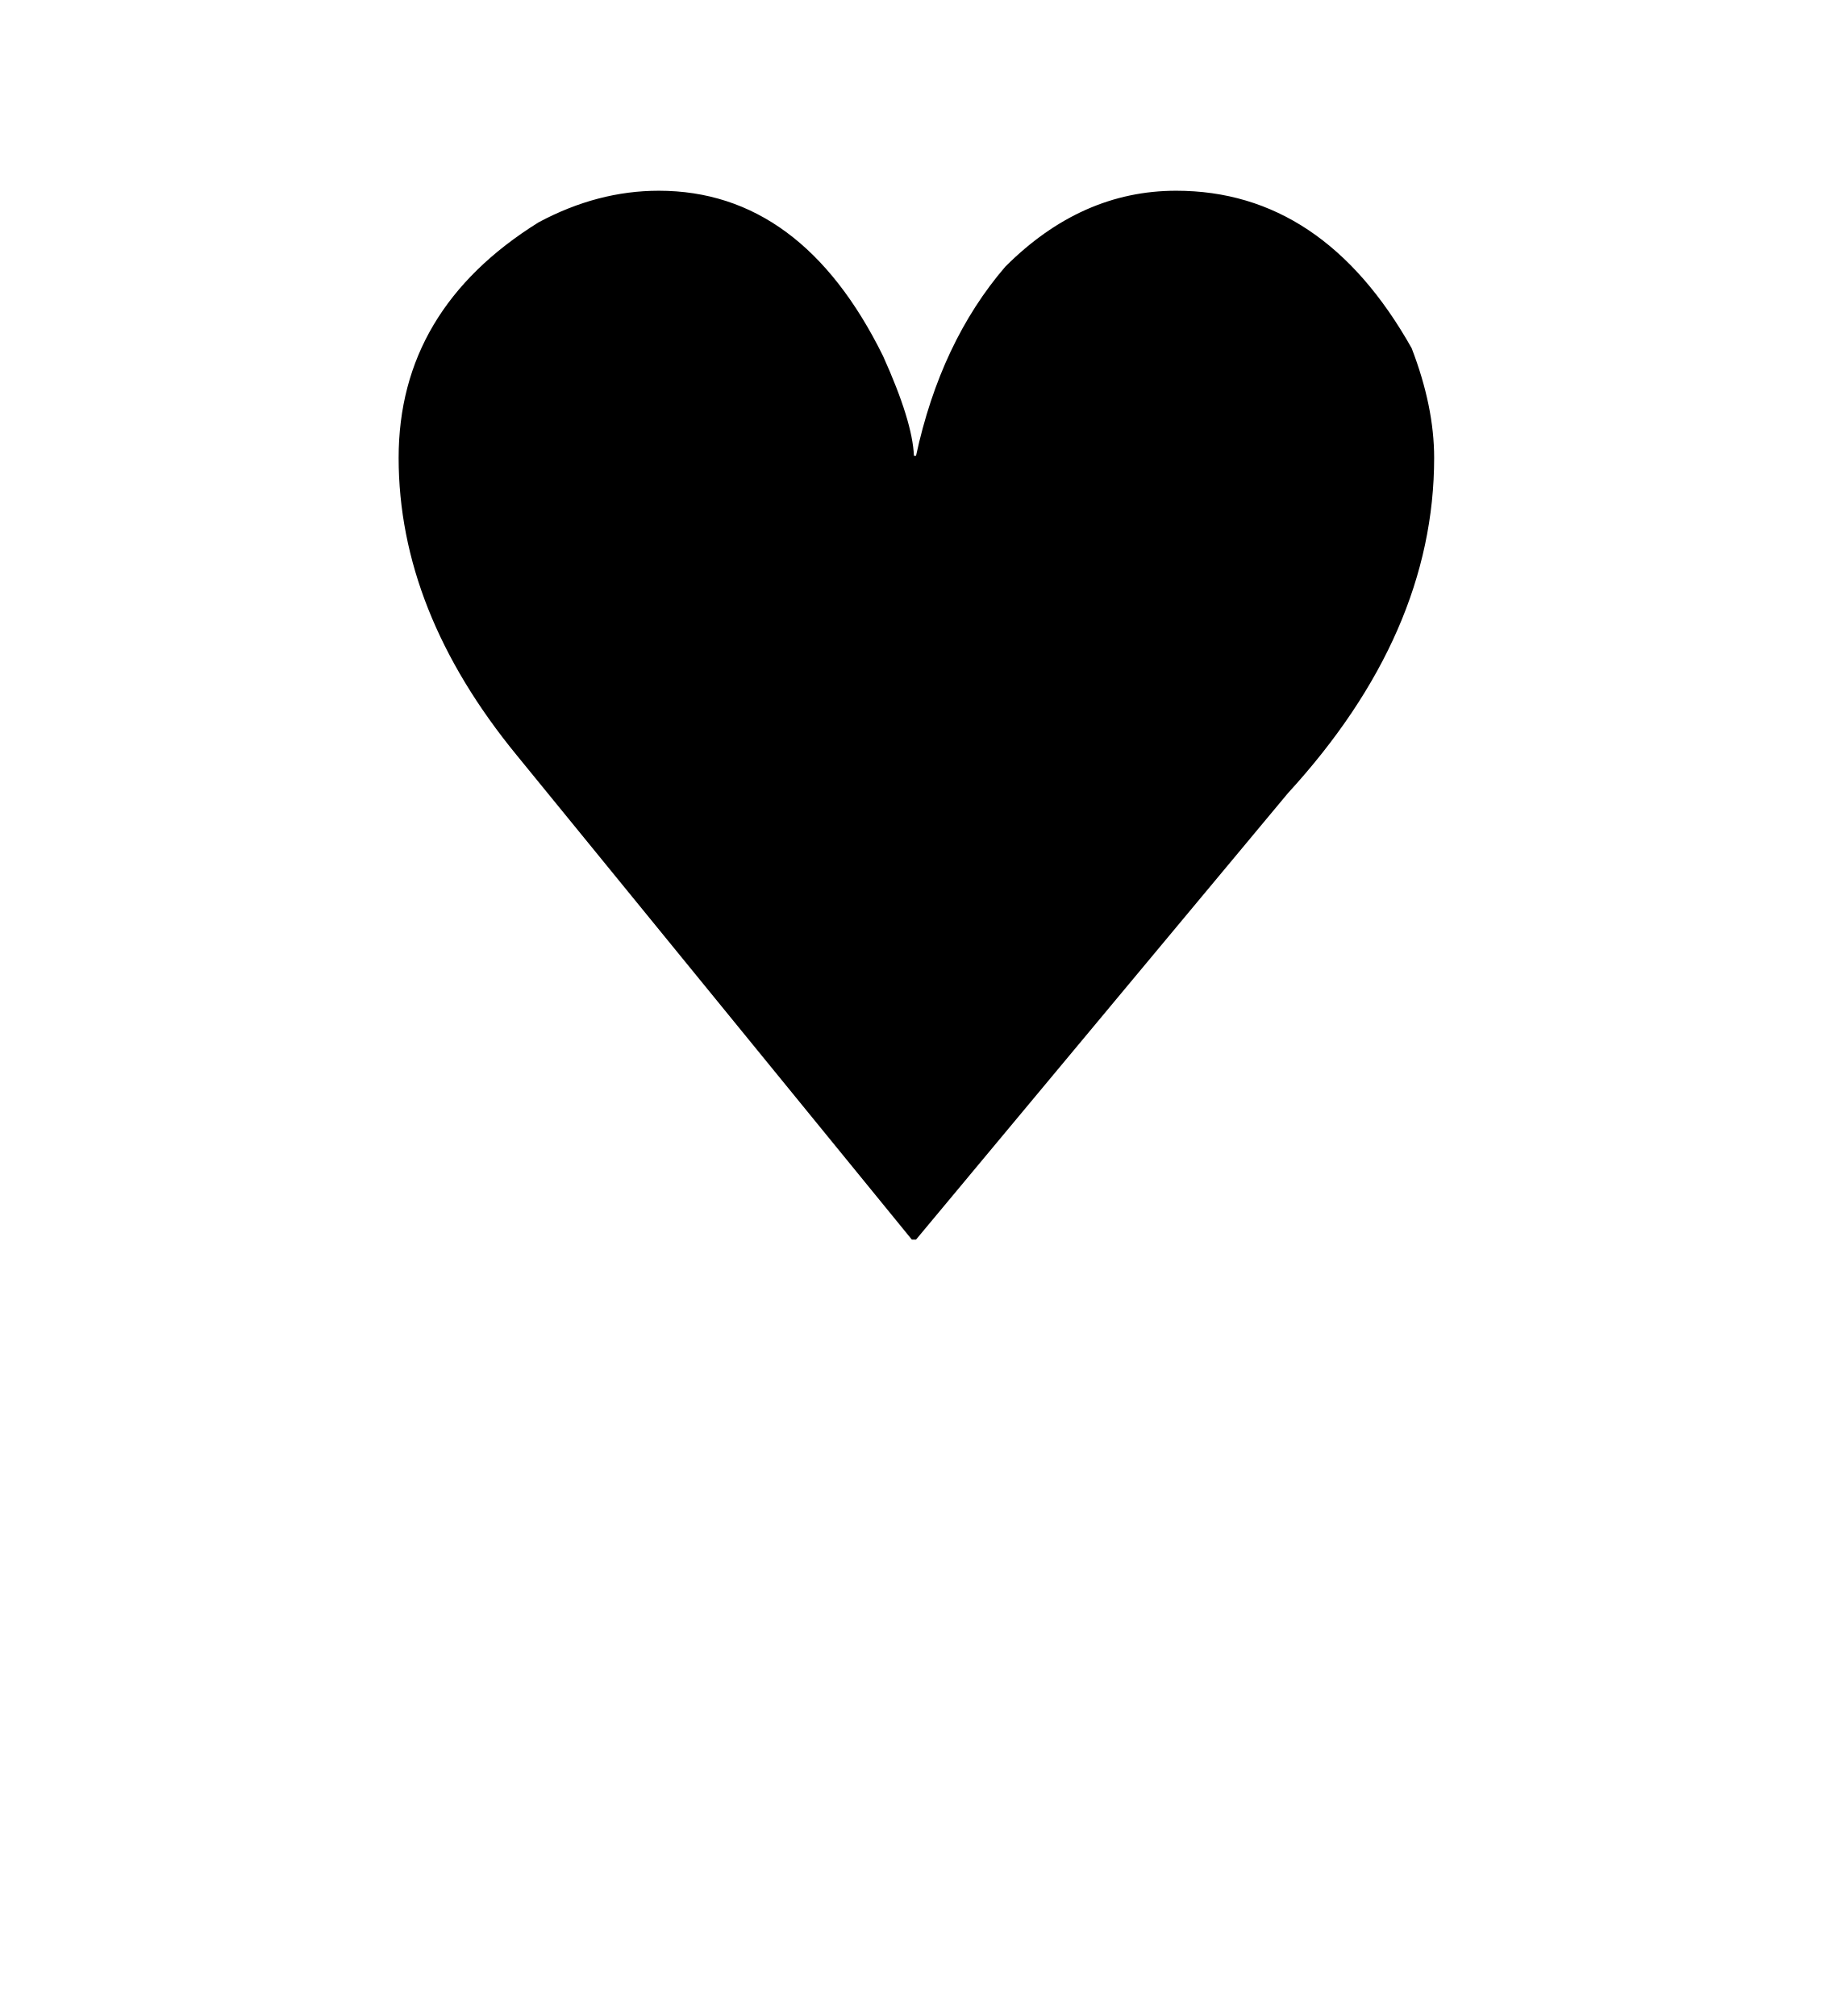
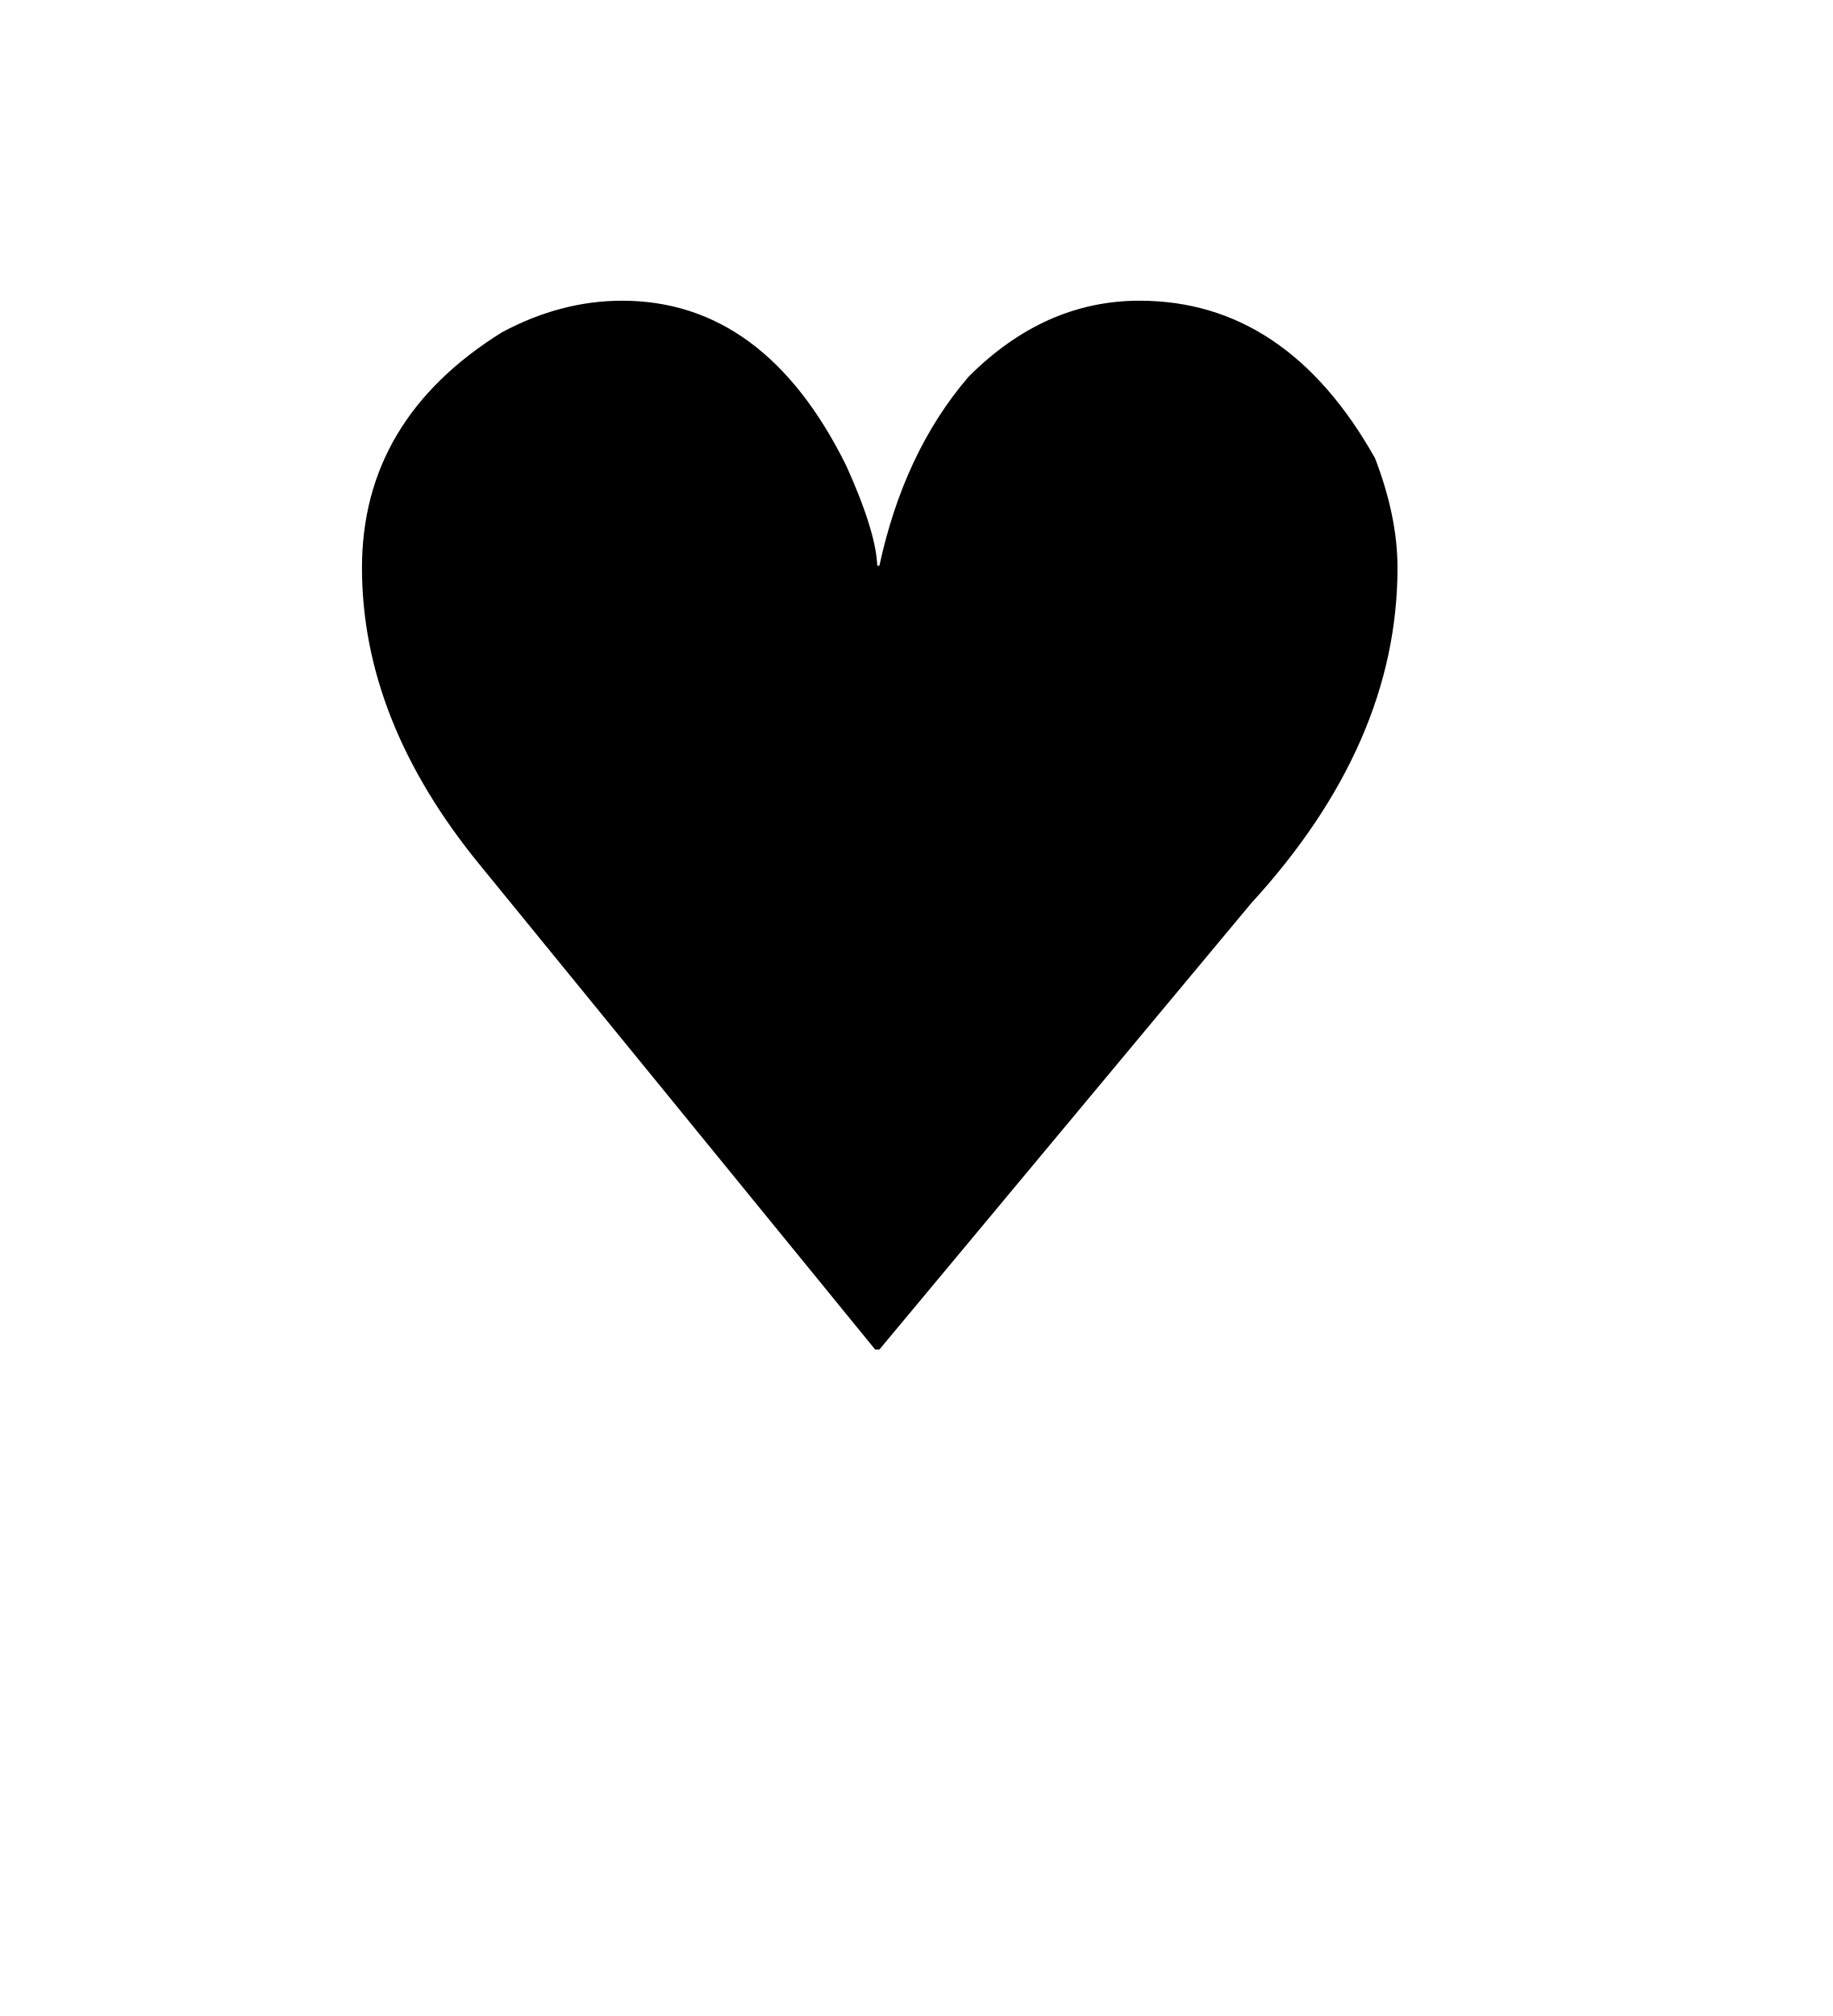
<svg xmlns="http://www.w3.org/2000/svg" viewBox="0 0 100 110" version="1.1" id="svg23">
  <defs id="defs27" />
-   <g aria-label="♥" style="font-style:normal;font-variant:normal;font-weight:normal;font-stretch:normal;font-size:16px;line-height:1;font-family:sans-serif;-inkscape-font-specification:'sans-serif, Normal';font-variant-ligatures:normal;font-variant-position:normal;font-variant-caps:normal;font-variant-numeric:normal;font-variant-alternates:normal;text-indent:0;text-align:center;text-decoration:none;text-decoration-line:none;text-decoration-style:solid;text-decoration-color:#000000;letter-spacing:0px;word-spacing:0px;text-transform:none;writing-mode:lr-tb;direction:ltr;text-orientation:mixed;dominant-baseline:auto;baseline-shift:baseline;text-anchor:middle;white-space:normal;shape-padding:0;opacity:1;vector-effect:none;fill:#000000;fill-opacity:1;stroke:none;stroke-width:2.038;stroke-linecap:butt;stroke-linejoin:miter;stroke-miterlimit:4;stroke-dasharray:none;stroke-dashoffset:0;stroke-opacity:1" id="text1423" transform="matrix(0.4905763,0,0,0.4905763,169.4534,49.72978)">
-     <path d="M -272.152,-80.156 Q -256.28,-80.156 -247.21,-61.782 -243.926,-54.511 -243.77,-50.679 H -243.535 Q -240.799,-63.346 -233.605,-71.712 -225.161,-80.156 -214.606,-80.156 -198.264,-80.156 -188.413,-62.642 -185.911,-56.153 -185.911,-50.445 -185.911,-30.898 -202.174,-13.149 L -243.535,36.5 H -244.004 L -287.946,-17.371 Q -301.081,-33.4 -301.081,-50.445 -301.081,-66.942 -285.522,-76.638 -278.954,-80.156 -272.152,-80.156 Z" style="stroke:none;stroke-width:2.038;stroke-opacity:1" id="path1425" />
+   <g aria-label="♥" style="font-style:normal;font-variant:normal;font-weight:normal;font-stretch:normal;font-size:16px;line-height:1;font-family:sans-serif;-inkscape-font-specification:'sans-serif, Normal';font-variant-ligatures:normal;font-variant-position:normal;font-variant-caps:normal;font-variant-numeric:normal;font-variant-alternates:normal;text-indent:0;text-align:center;text-decoration:none;text-decoration-line:none;text-decoration-style:solid;text-decoration-color:#000000;letter-spacing:0px;word-spacing:0px;text-transform:none;writing-mode:lr-tb;direction:ltr;text-orientation:mixed;dominant-baseline:auto;baseline-shift:baseline;text-anchor:middle;white-space:normal;shape-padding:0;opacity:1;vector-effect:none;fill:#000000;fill-opacity:1;stroke:none;stroke-width:2.038;stroke-linecap:butt;stroke-linejoin:miter;stroke-miterlimit:4;stroke-dasharray:none;stroke-dashoffset:0;stroke-opacity:1" id="text1423" transform="matrix(0.4905763,0,0,0.4905763,167.4534,55.72978)">
+     <path d="m -272.152,-80.156 q 15.872,0 24.942,18.374 3.284,7.271 3.44,11.103 h 0.235 q 2.737,-12.666 9.93,-21.033 8.444,-8.444 19,-8.444 16.341,0 26.193,17.514 2.502,6.49 2.502,12.197 0,19.547 -16.263,37.296 l -41.361,49.649 h -0.469 l -43.942,-53.871 q -13.136,-16.029 -13.136,-33.073 0,-16.498 15.559,-26.193 6.568,-3.518 13.37,-3.518 z" style="stroke:none;stroke-width:2.038;stroke-opacity:1" id="path1425" />
  </g>
</svg>
